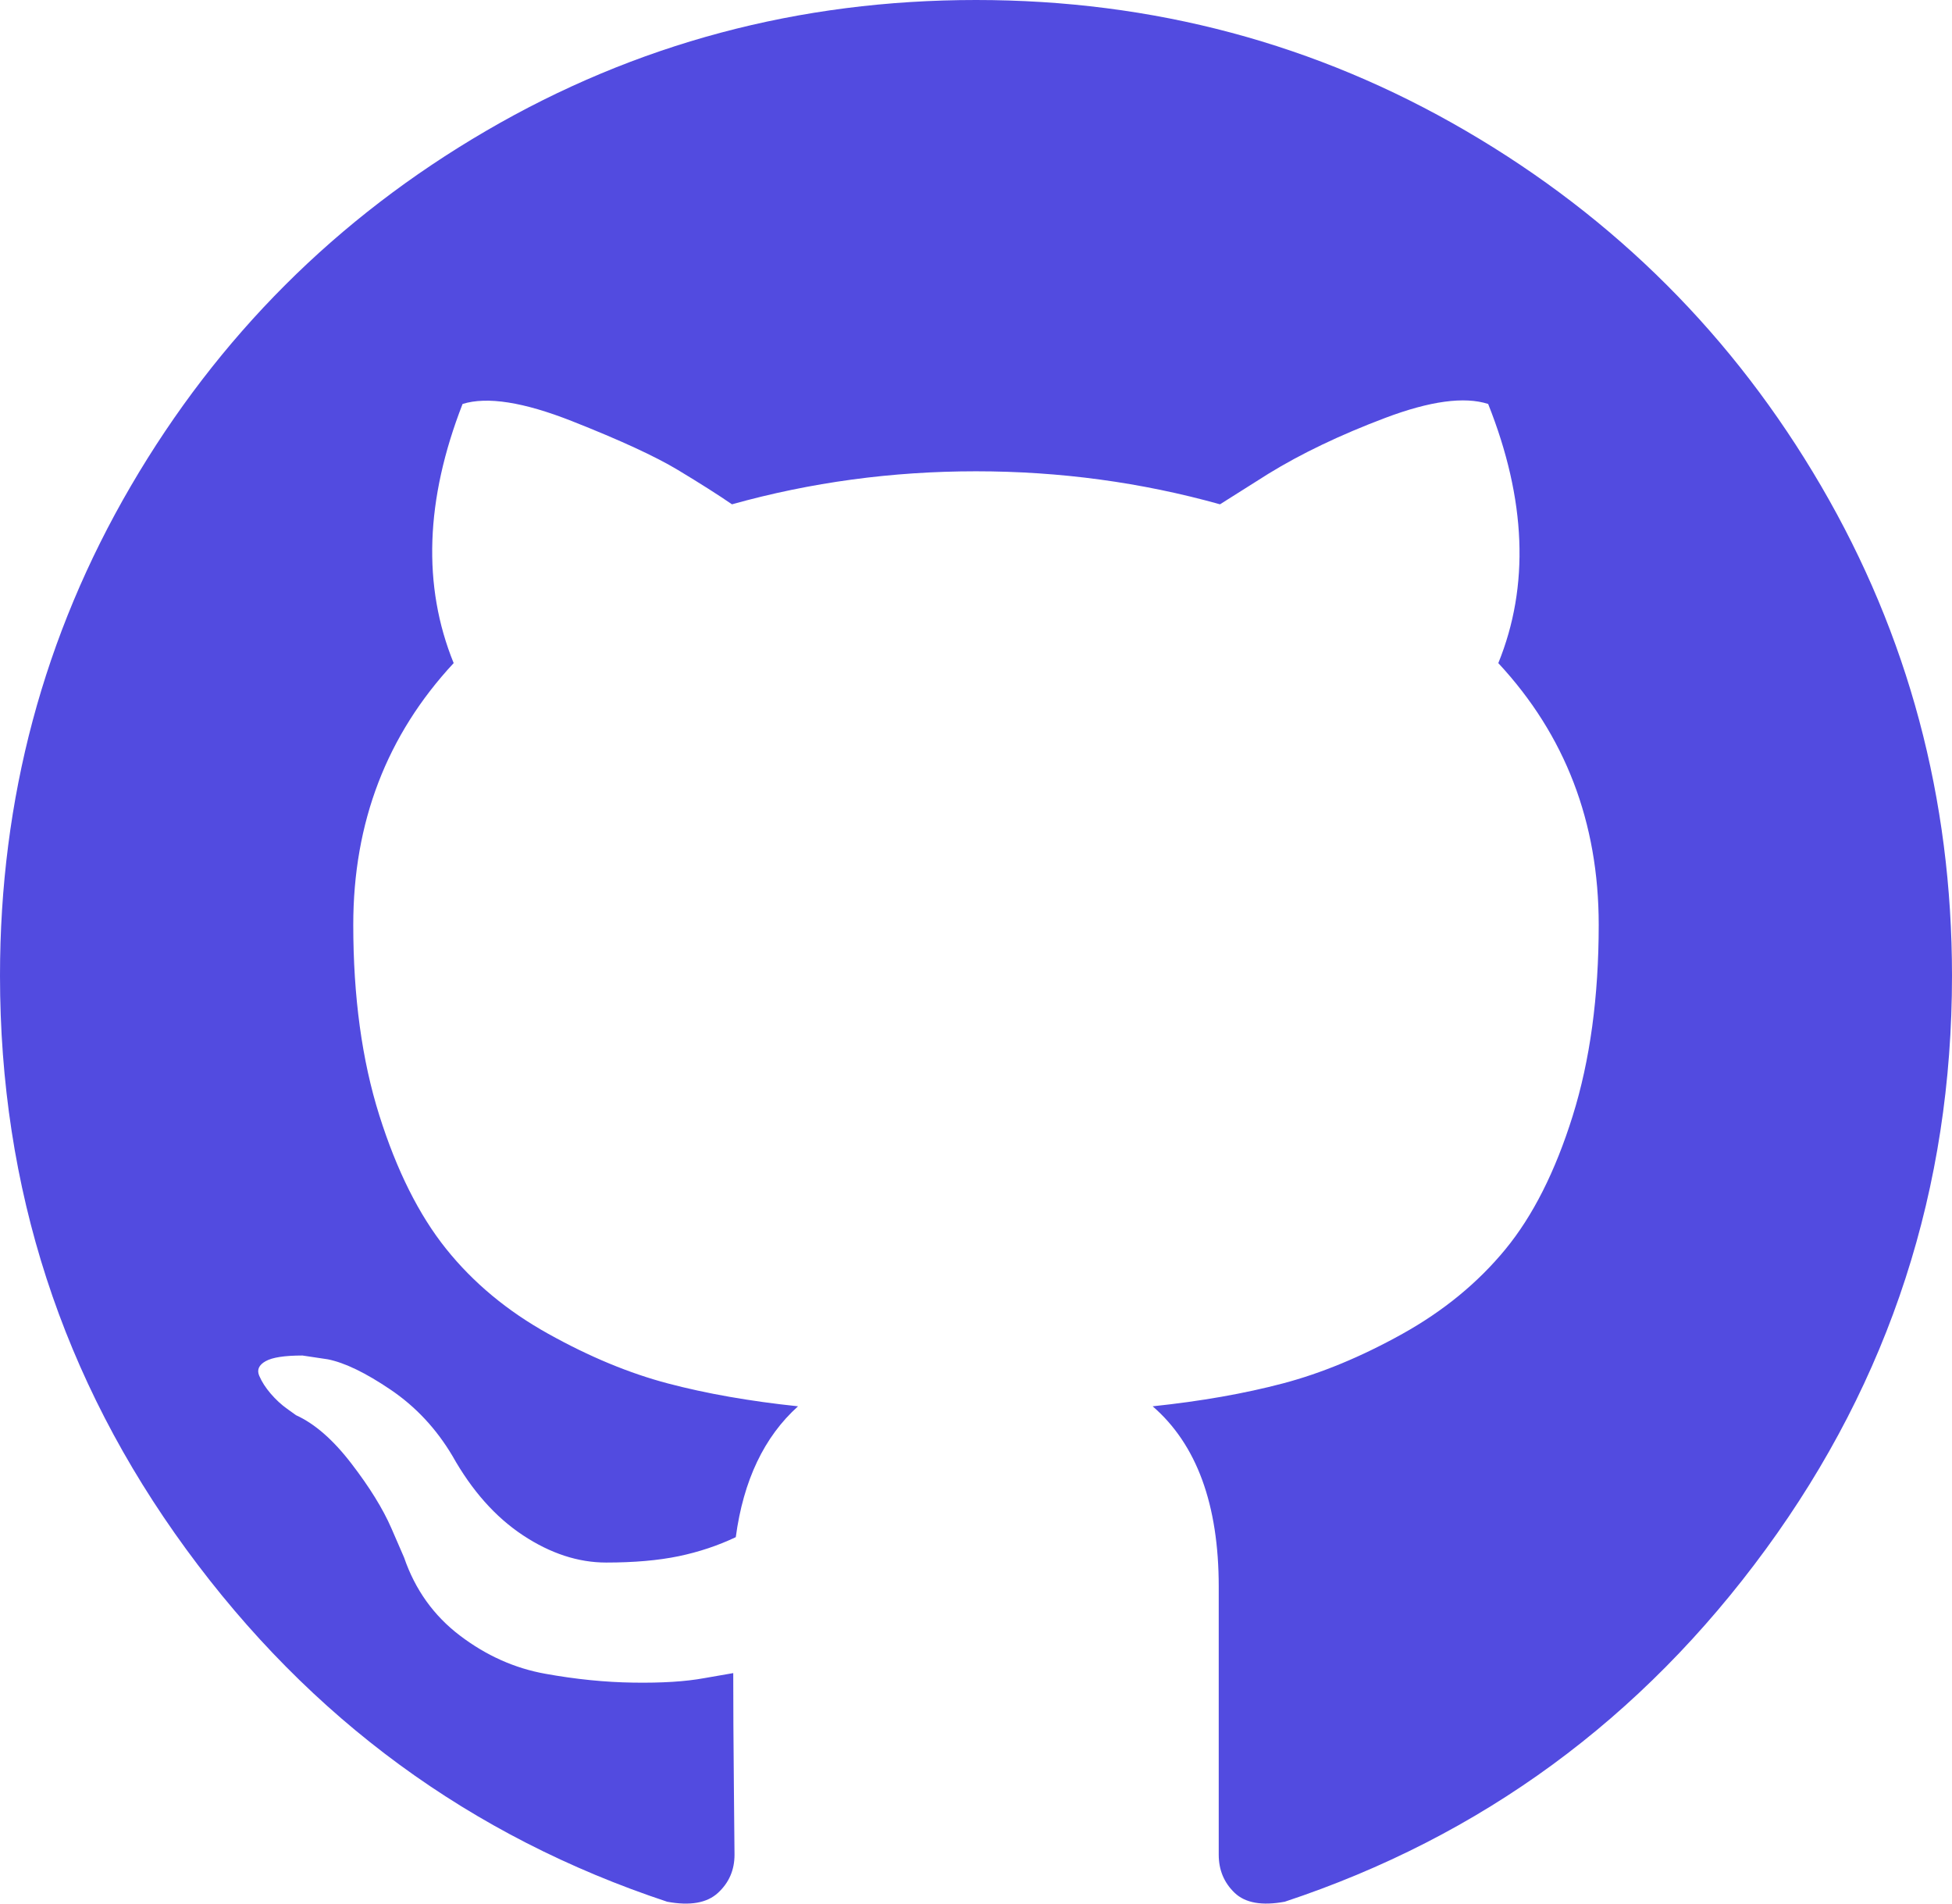
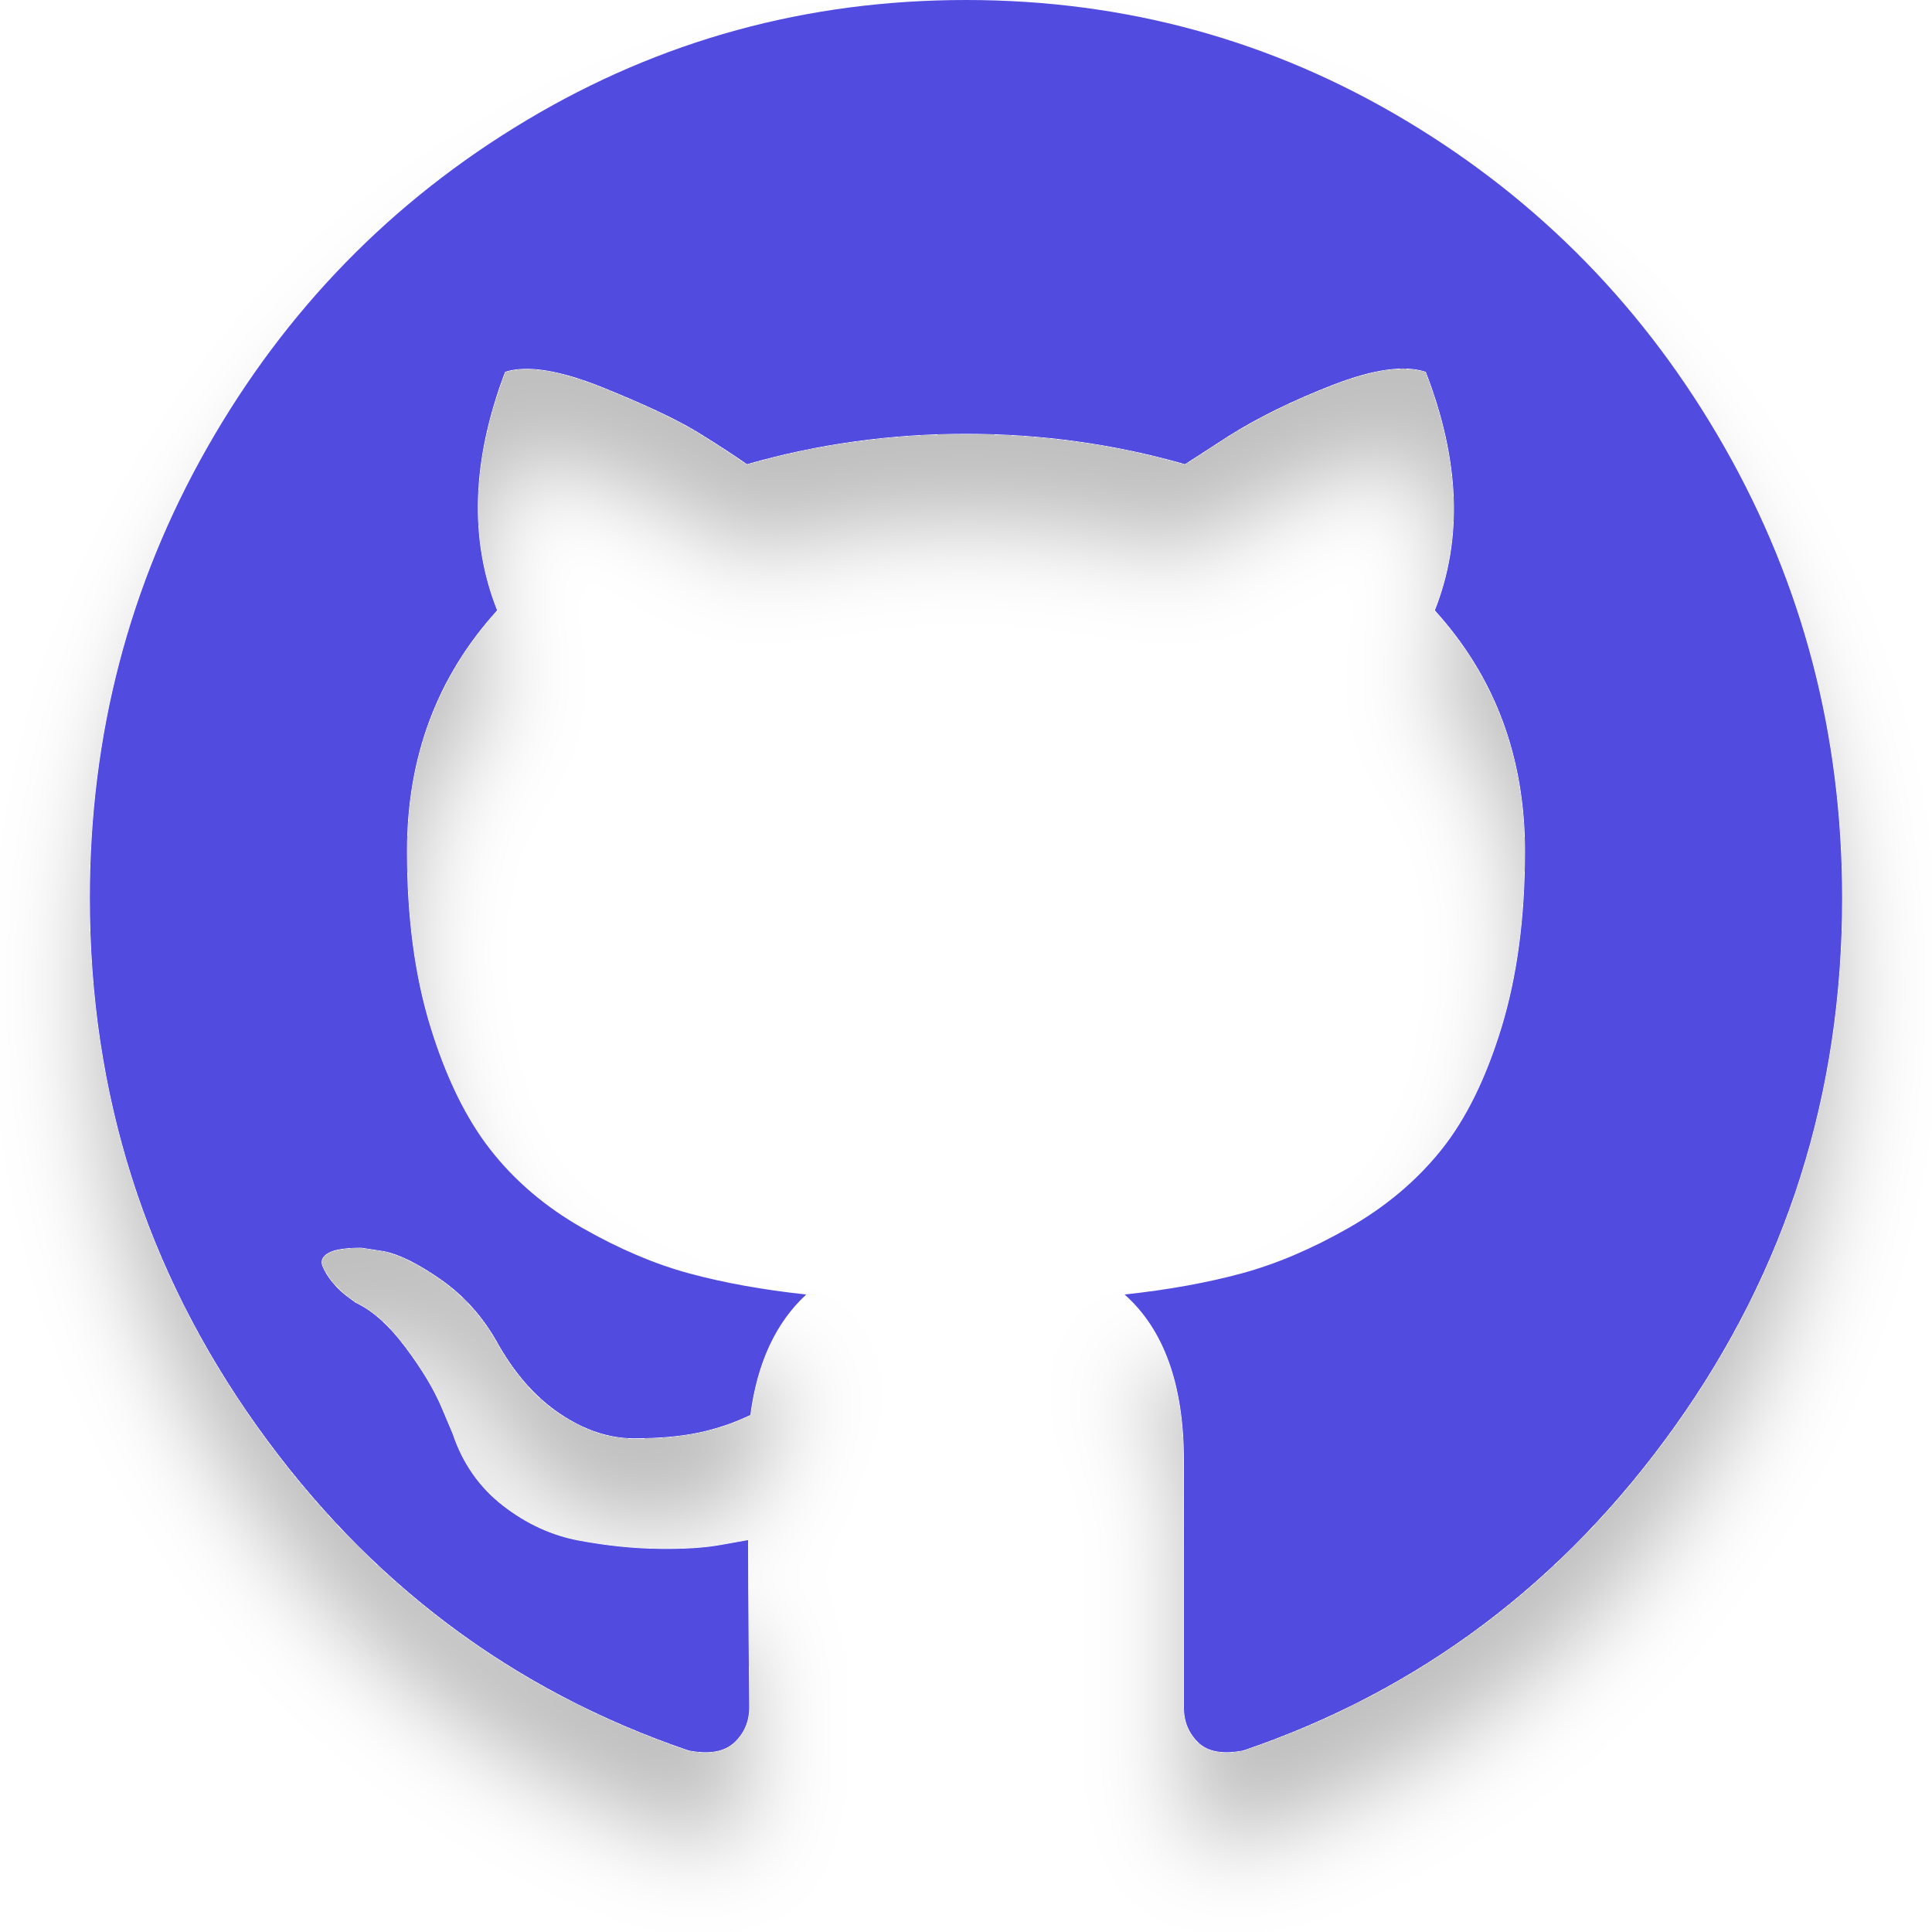
- <svg xmlns="http://www.w3.org/2000/svg" width="80" height="78" viewBox="0 0 80 78" fill="none">
-   <path d="M74.634 19.911C71.057 13.786 66.206 8.936 60.077 5.362C53.949 1.787 47.257 0 40 0C32.743 0 26.049 1.787 19.922 5.362C13.793 8.936 8.942 13.786 5.365 19.911C1.788 26.036 0 32.724 0 39.977C0 48.688 2.543 56.521 7.63 63.479C12.717 70.437 19.288 75.251 27.343 77.923C28.281 78.097 28.975 77.975 29.426 77.559C29.878 77.143 30.103 76.622 30.103 75.998C30.103 75.894 30.094 74.958 30.077 73.188C30.059 71.417 30.051 69.873 30.051 68.555L28.853 68.763C28.089 68.903 27.125 68.962 25.962 68.945C24.799 68.929 23.592 68.807 22.342 68.581C21.092 68.356 19.929 67.836 18.853 67.02C17.777 66.204 17.013 65.137 16.561 63.819L16.041 62.621C15.694 61.824 15.147 60.938 14.4 59.967C13.654 58.995 12.899 58.336 12.135 57.989L11.77 57.728C11.527 57.555 11.302 57.346 11.093 57.103C10.885 56.86 10.729 56.618 10.625 56.374C10.52 56.131 10.607 55.931 10.885 55.775C11.163 55.618 11.666 55.542 12.396 55.542L13.437 55.698C14.131 55.837 14.99 56.252 16.015 56.947C17.039 57.641 17.881 58.543 18.541 59.653C19.34 61.076 20.302 62.16 21.431 62.907C22.559 63.653 23.697 64.025 24.843 64.025C25.988 64.025 26.977 63.938 27.811 63.766C28.644 63.592 29.425 63.331 30.155 62.985C30.467 60.658 31.318 58.872 32.706 57.623C30.727 57.415 28.948 57.102 27.368 56.685C25.789 56.269 24.157 55.592 22.473 54.654C20.788 53.718 19.391 52.555 18.28 51.167C17.169 49.779 16.257 47.957 15.546 45.702C14.834 43.446 14.478 40.843 14.478 37.894C14.478 33.694 15.85 30.12 18.593 27.17C17.308 24.012 17.43 20.473 18.958 16.552C19.965 16.239 21.458 16.474 23.437 17.254C25.416 18.035 26.865 18.704 27.786 19.259C28.706 19.813 29.444 20.283 29.999 20.664C33.229 19.762 36.562 19.311 39.999 19.311C43.436 19.311 46.77 19.762 50 20.664L51.979 19.415C53.333 18.582 54.931 17.818 56.77 17.124C58.61 16.43 60.017 16.239 60.99 16.552C62.552 20.474 62.691 24.013 61.406 27.171C64.149 30.12 65.521 33.695 65.521 37.894C65.521 40.844 65.164 43.454 64.453 45.728C63.742 48.001 62.822 49.822 61.694 51.193C60.565 52.565 59.158 53.718 57.475 54.655C55.791 55.592 54.158 56.268 52.578 56.685C50.998 57.102 49.219 57.415 47.24 57.623C49.045 59.184 49.948 61.648 49.948 65.014V75.997C49.948 76.621 50.165 77.142 50.599 77.558C51.033 77.974 51.719 78.096 52.656 77.922C60.713 75.25 67.284 70.435 72.37 63.477C77.456 56.52 80 48.686 80 39.975C79.998 32.724 78.209 26.036 74.634 19.911Z" fill="#524BE0" />
+ <svg xmlns="http://www.w3.org/2000/svg" width="86" height="86" viewBox="0 0 86 86" fill="none">
+   <g filter="url(#filter0_d_295_110)">
+     <path d="M76.768 19.911C73.281 13.786 68.55 8.936 62.575 5.362C56.6 1.787 50.076 0 43 0C35.924 0 29.398 1.787 23.424 5.362C17.448 8.936 12.718 13.786 9.231 19.911C5.744 26.036 4 32.724 4 39.977C4 48.688 6.479 56.521 11.439 63.479C16.399 70.437 22.806 75.251 30.66 77.923C31.574 78.097 32.251 77.975 32.691 77.559C33.131 77.143 33.35 76.622 33.35 75.998C33.35 75.894 33.342 74.958 33.325 73.188C33.307 71.417 33.299 69.873 33.299 68.555L32.131 68.763C31.387 68.903 30.447 68.962 29.313 68.945C28.179 68.929 27.002 68.807 25.784 68.581C24.565 68.356 23.431 67.836 22.381 67.02C21.332 66.204 20.588 65.137 20.147 63.819L19.64 62.621C19.301 61.824 18.768 60.938 18.04 59.967C17.312 58.995 16.576 58.336 15.832 57.989L15.476 57.728C15.239 57.555 15.019 57.346 14.816 57.103C14.613 56.86 14.461 56.618 14.359 56.374C14.257 56.131 14.342 55.931 14.613 55.775C14.884 55.618 15.374 55.542 16.086 55.542L17.101 55.698C17.778 55.837 18.616 56.252 19.615 56.947C20.613 57.641 21.434 58.543 22.077 59.653C22.856 61.076 23.795 62.16 24.896 62.907C25.995 63.653 27.104 64.025 28.221 64.025C29.338 64.025 30.303 63.938 31.116 63.766C31.928 63.592 32.69 63.331 33.401 62.985C33.706 60.658 34.535 58.872 35.889 57.623C33.959 57.415 32.225 57.102 30.684 56.685C29.144 56.269 27.553 55.592 25.911 54.654C24.268 53.718 22.906 52.555 21.823 51.167C20.74 49.779 19.851 47.957 19.157 45.702C18.463 43.446 18.116 40.843 18.116 37.894C18.116 33.694 19.454 30.12 22.128 27.17C20.876 24.012 20.994 20.473 22.484 16.552C23.465 16.239 24.921 16.474 26.851 17.254C28.781 18.035 30.194 18.704 31.091 19.259C31.988 19.813 32.708 20.283 33.249 20.664C36.398 19.762 39.648 19.311 42.999 19.311C46.35 19.311 49.601 19.762 52.75 20.664L54.68 19.415C55.999 18.582 57.557 17.818 59.351 17.124C61.145 16.43 62.517 16.239 63.465 16.552C64.988 20.474 65.124 24.013 63.871 27.171C66.545 30.12 67.883 33.695 67.883 37.894C67.883 40.844 67.535 43.454 66.842 45.728C66.148 48.001 65.252 49.822 64.152 51.193C63.051 52.565 61.679 53.718 60.038 54.655C58.396 55.592 56.804 56.268 55.264 56.685C53.723 57.102 51.989 57.415 50.059 57.623C51.819 59.184 52.699 61.648 52.699 65.014V75.997C52.699 76.621 52.911 77.142 53.334 77.558C53.758 77.974 54.426 78.096 55.34 77.922C63.195 75.25 69.602 70.435 74.561 63.477C79.52 56.52 82 48.686 82 39.975C81.998 32.724 80.254 26.036 76.768 19.911Z" fill="#524BE0" />
+   </g>
+   <defs>
+     <filter id="filter0_d_295_110" x="0" y="0" width="86" height="86" filterUnits="userSpaceOnUse" color-interpolation-filters="sRGB">
+       <feFlood flood-opacity="0" result="BackgroundImageFix" />
+       <feColorMatrix in="SourceAlpha" type="matrix" values="0 0 0 0 0 0 0 0 0 0 0 0 0 0 0 0 0 0 127 0" result="hardAlpha" />
+       <feOffset dy="4" />
+       <feGaussianBlur stdDeviation="2" />
+       <feComposite in2="hardAlpha" operator="out" />
+       <feColorMatrix type="matrix" values="0 0 0 0 0 0 0 0 0 0 0 0 0 0 0 0 0 0 0.25 0" />
+       <feBlend mode="normal" in2="BackgroundImageFix" result="effect1_dropShadow_295_110" />
+       <feBlend mode="normal" in="SourceGraphic" in2="effect1_dropShadow_295_110" result="shape" />
+     </filter>
+   </defs>
</svg>
